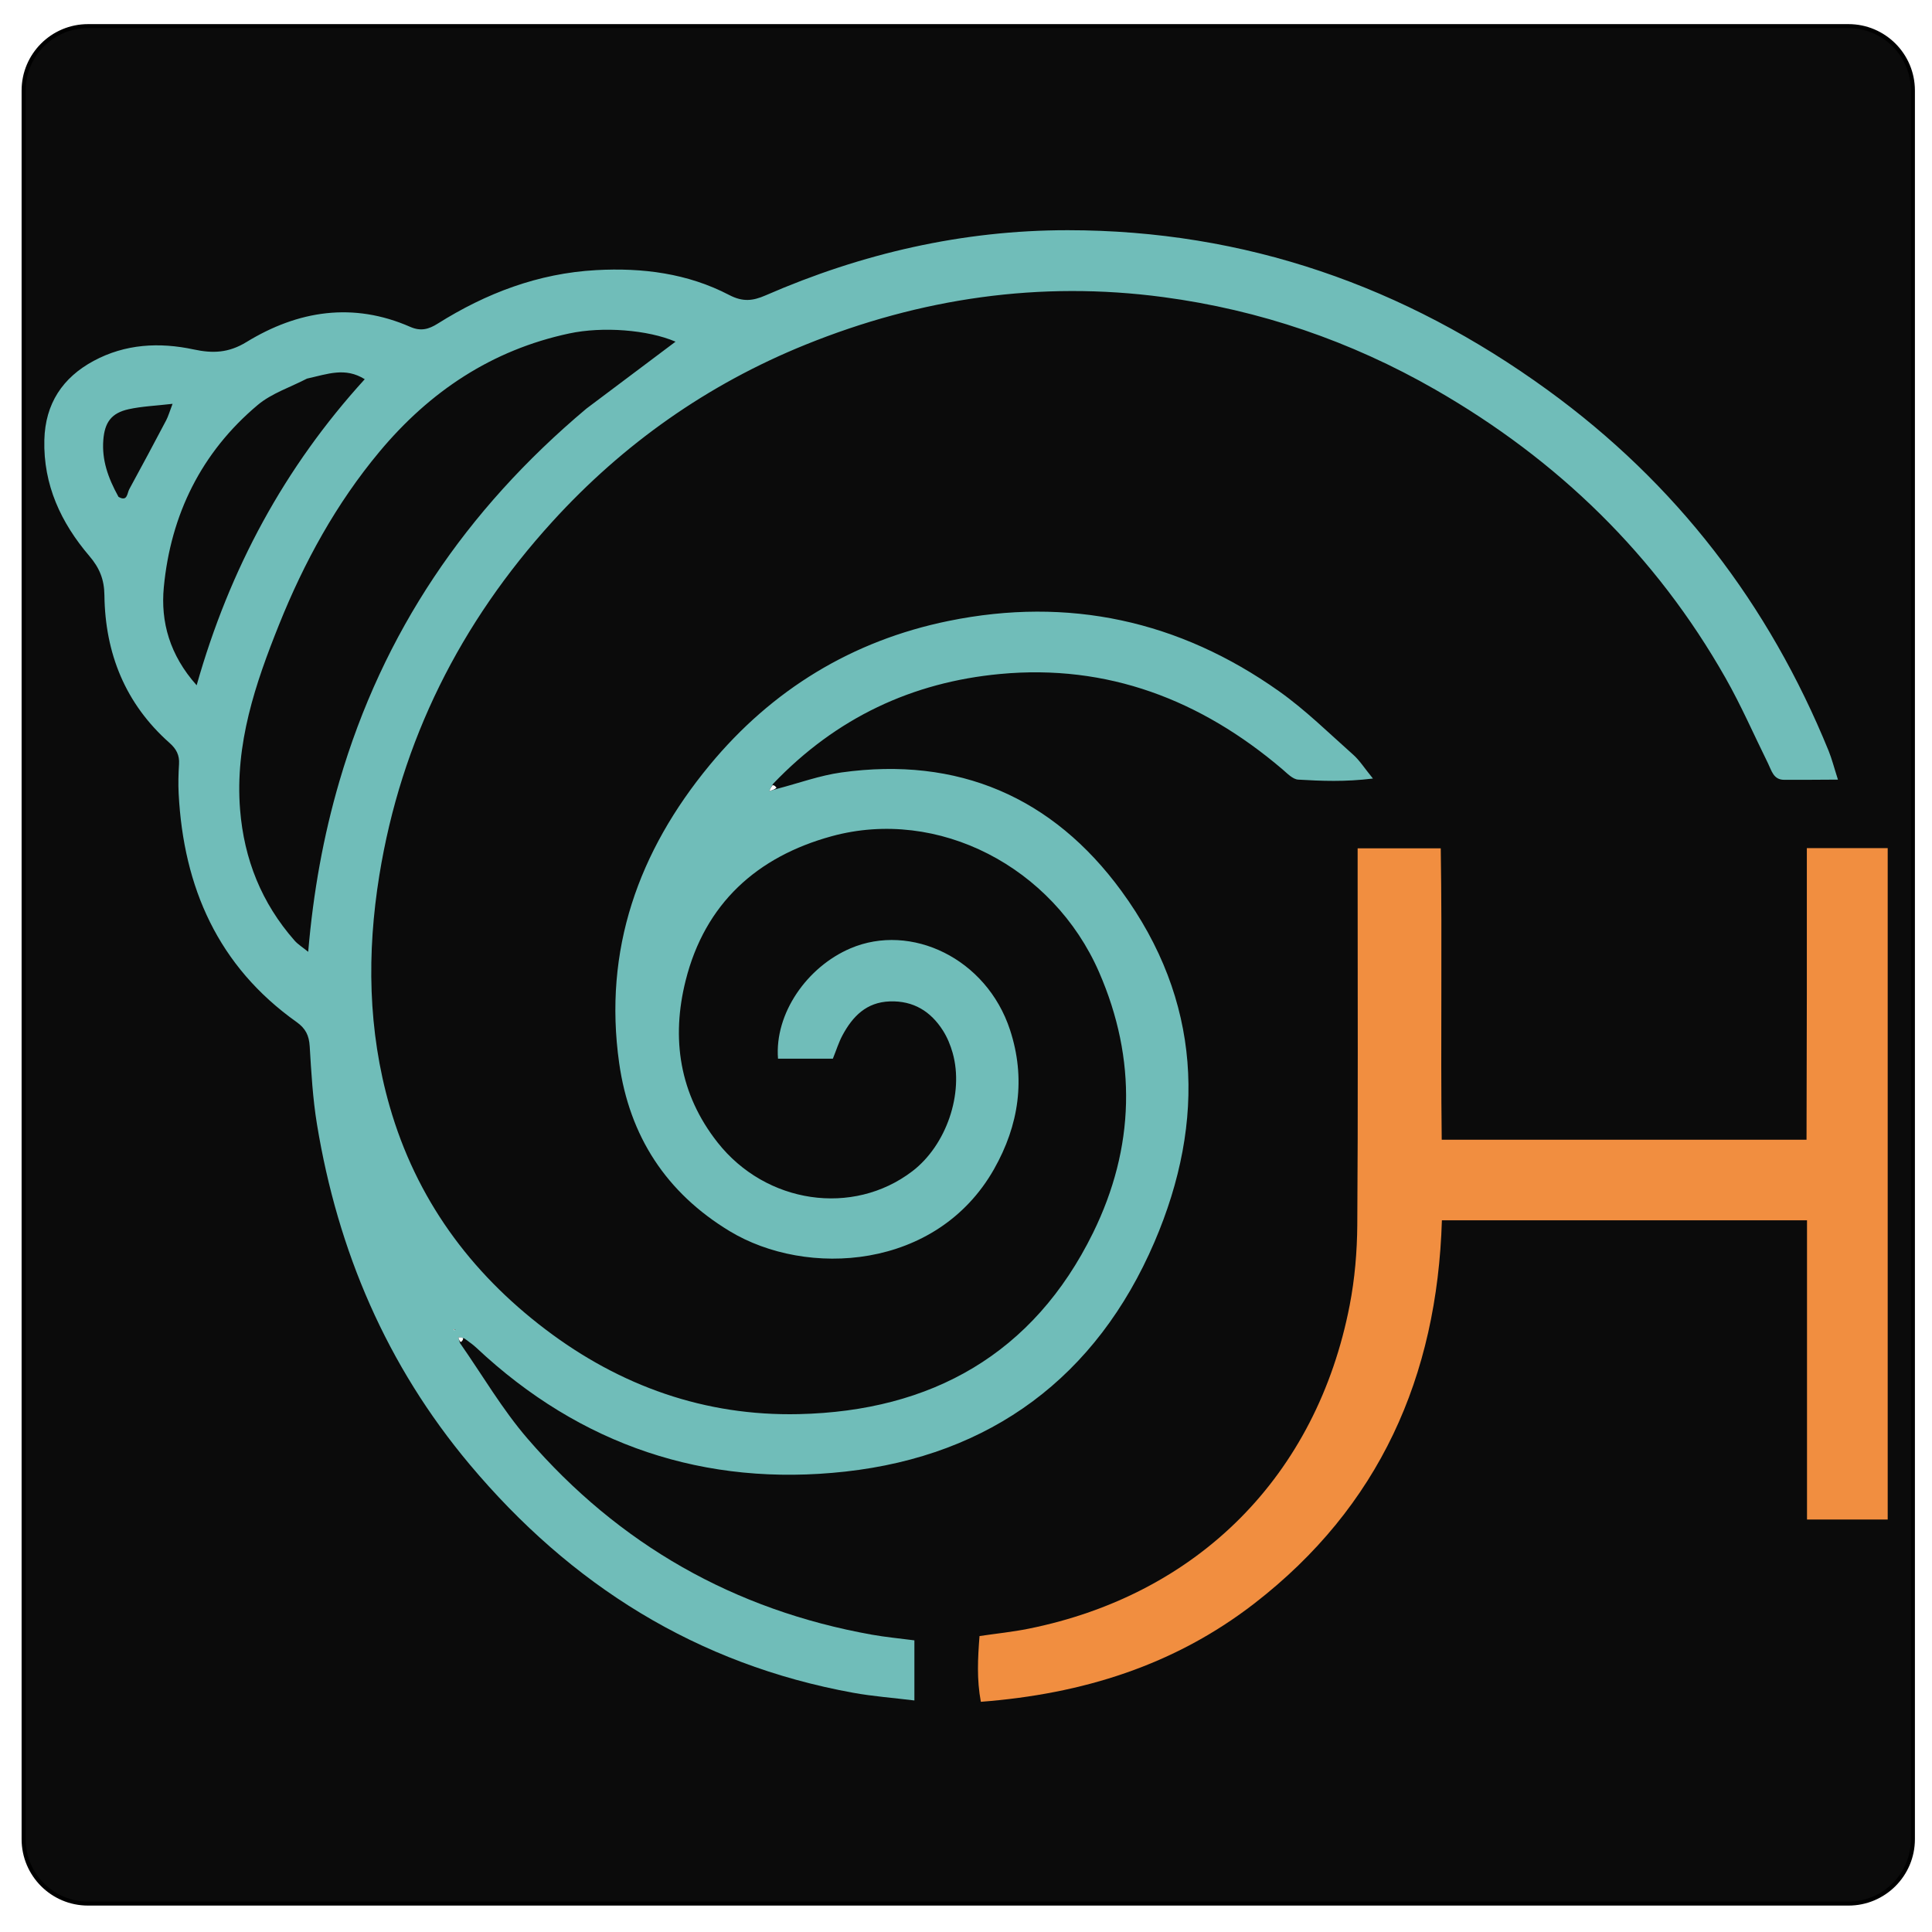
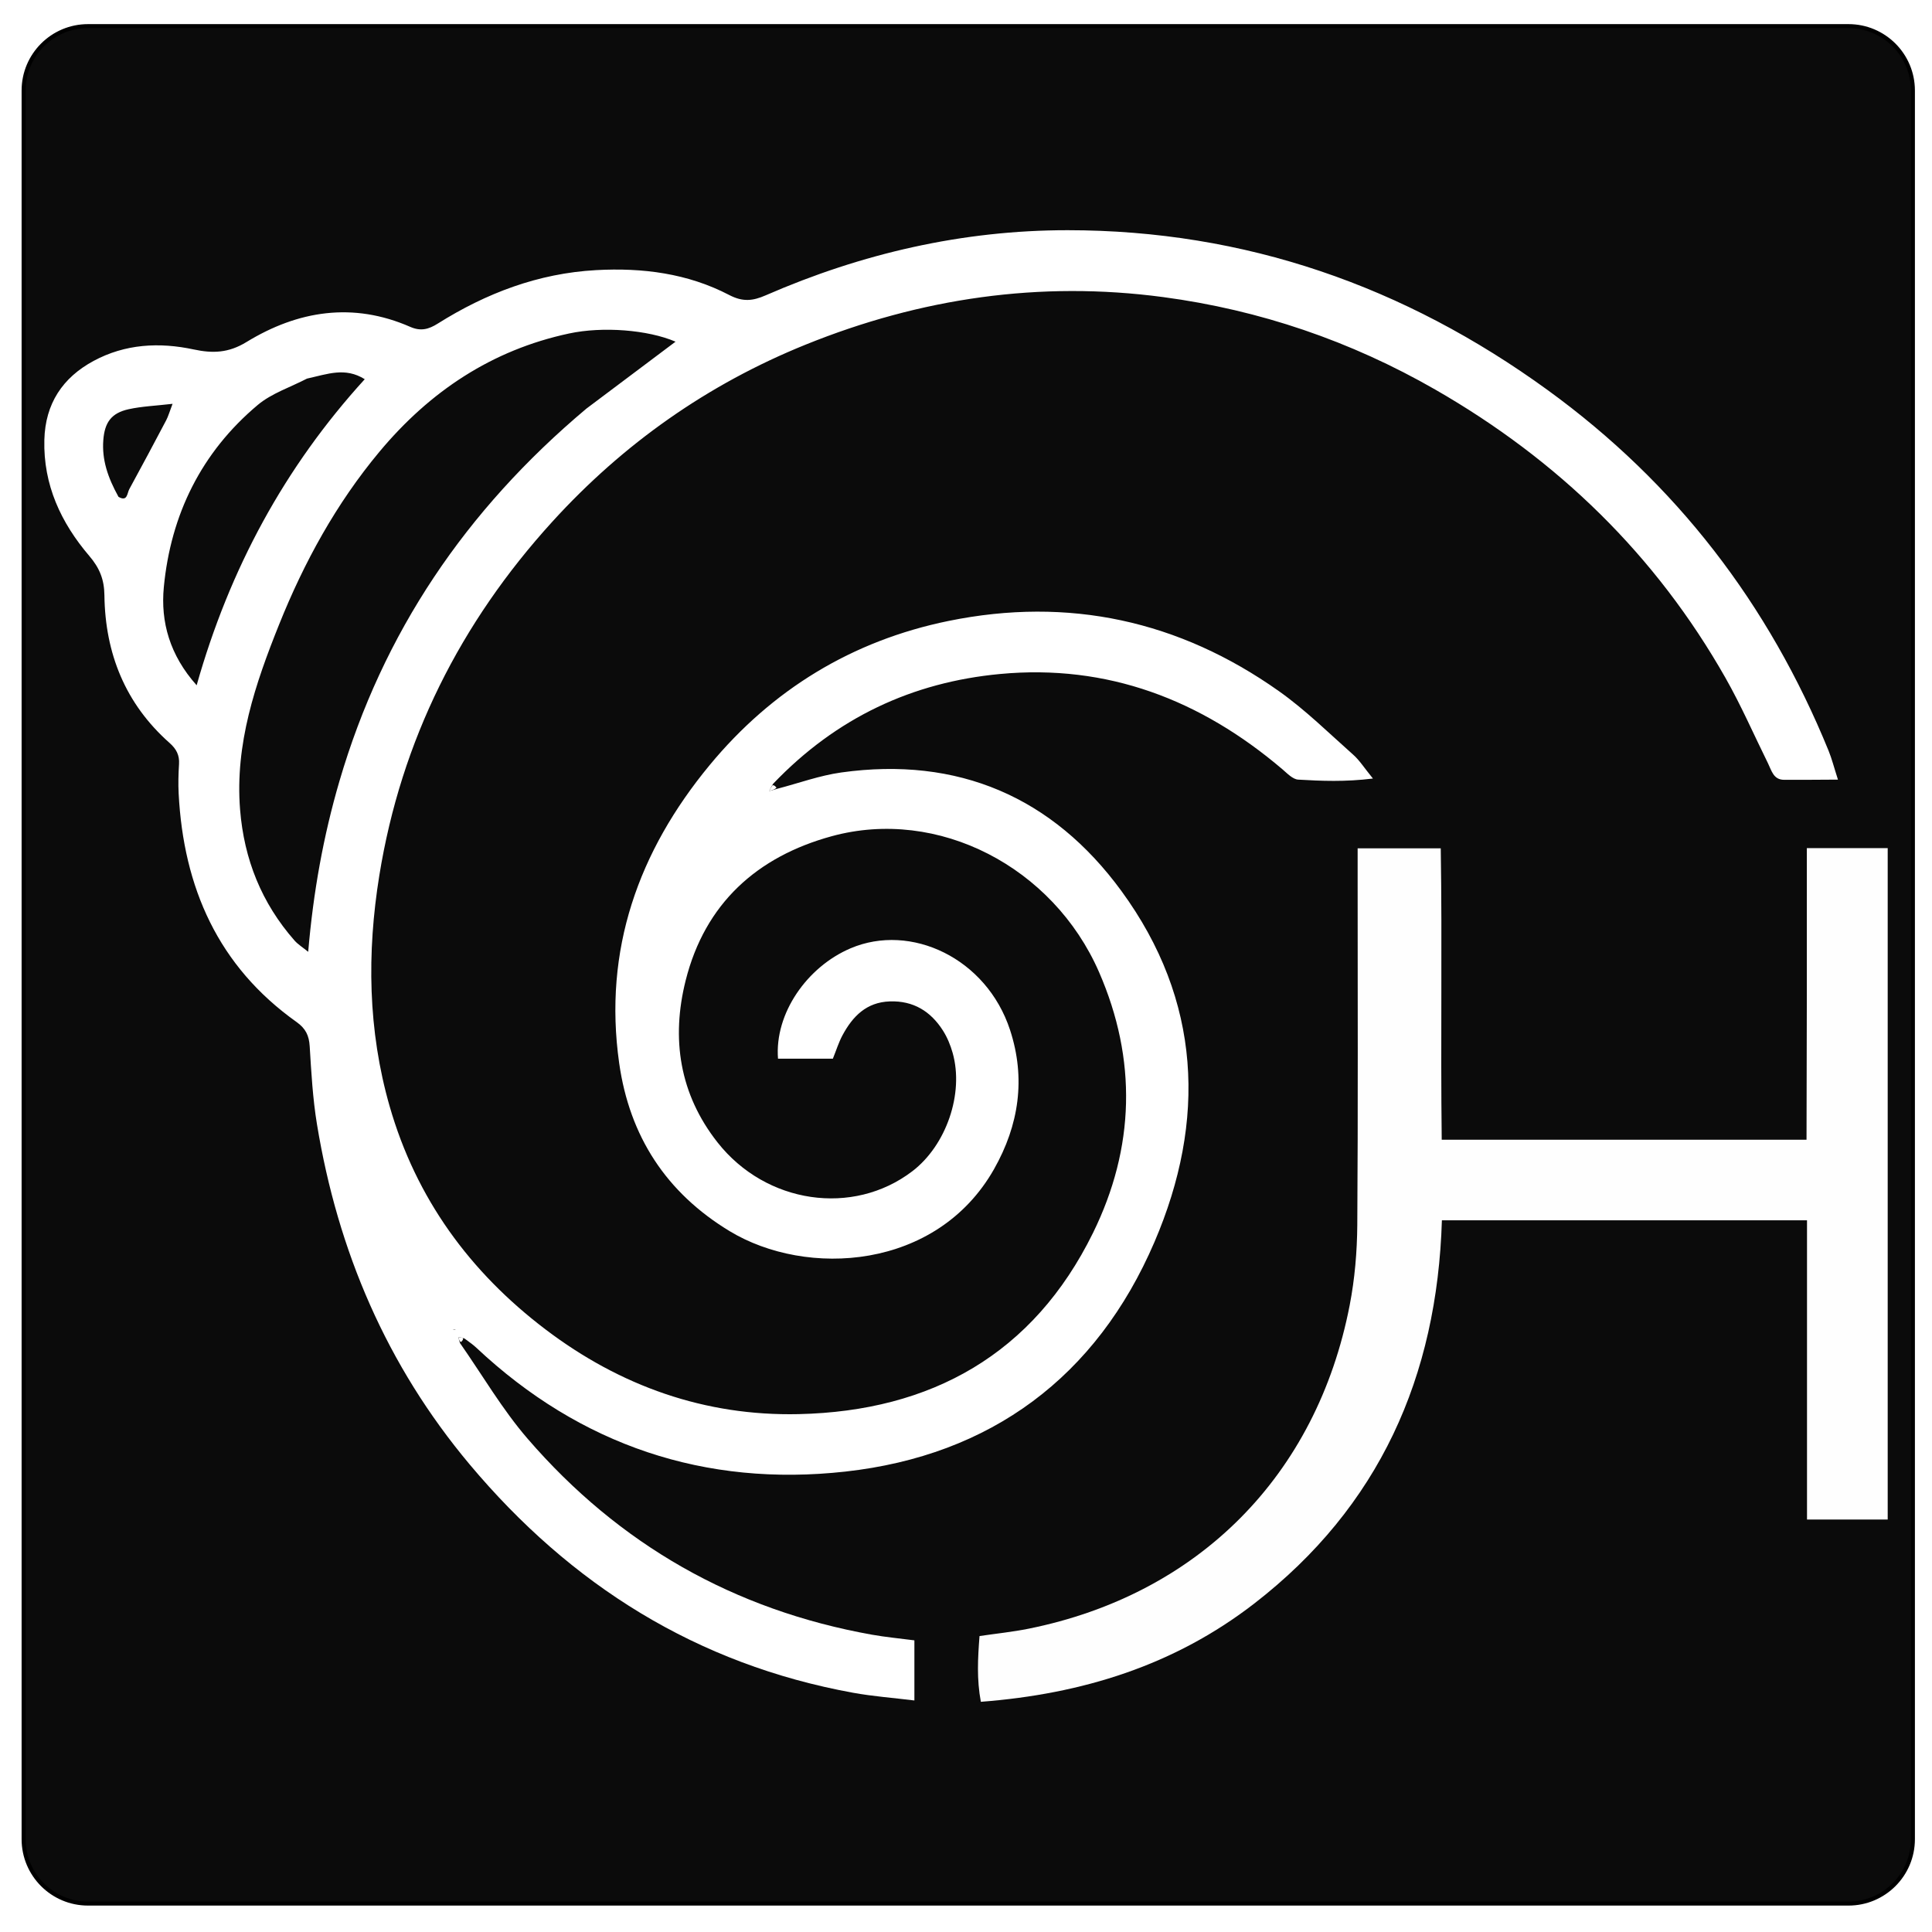
<svg xmlns="http://www.w3.org/2000/svg" viewBox="0 0 480 480">
  <rect x="5.868" y="6.493" width="469.385" height="466.443" rx="16" ry="16" style="stroke: rgb(0, 0, 0); fill: rgb(11, 11, 11);" />
-   <path fill="#70BDB9" opacity="1" stroke="none" d="M 114.282 333.679 C 119.845 341.633 124.773 350.134 131.084 357.443 C 153.782 383.729 182.393 400.024 216.67 406.141 C 220.025 406.74 223.432 407.049 227.178 407.54 C 227.178 412.502 227.178 417.046 227.178 422.476 C 221.844 421.819 216.848 421.453 211.948 420.561 C 173.149 413.501 141.823 393.812 116.676 363.82 C 96.069 339.243 83.922 310.814 78.75 279.323 C 77.701 272.934 77.337 266.419 76.943 259.944 C 76.78 257.266 75.935 255.521 73.69 253.925 C 54.178 240.064 45.59 220.485 44.385 197.147 C 44.259 194.718 44.327 192.268 44.48 189.839 C 44.621 187.614 43.815 186.077 42.13 184.584 C 31.135 174.846 26.12 162.345 25.941 147.872 C 25.892 143.973 24.753 141.131 22.188 138.126 C 15.165 129.899 10.734 120.468 11.018 109.284 C 11.247 100.303 15.539 93.826 23.262 89.665 C 31.113 85.435 39.589 84.988 48.142 86.822 C 52.841 87.829 56.768 87.711 61.231 84.981 C 74.017 77.161 87.719 74.974 101.935 81.214 C 104.559 82.365 106.534 81.796 108.725 80.418 C 120.775 72.841 133.726 67.906 148.085 67.112 C 159.63 66.473 170.857 67.912 181.172 73.294 C 184.544 75.054 187.024 74.773 190.211 73.383 C 214.13 62.949 239.203 57.185 265.268 57.193 C 309.306 57.208 348.915 71.064 384.51 96.911 C 416.432 120.089 439.449 150.093 454.301 186.506 C 455.111 188.494 455.638 190.597 456.633 193.696 C 451.564 193.718 447.395 193.772 443.228 193.741 C 440.612 193.721 440.155 191.473 439.275 189.691 C 435.773 182.601 432.606 175.322 428.711 168.455 C 411.366 137.873 387.024 114.26 356.594 96.796 C 335.555 84.721 313.005 77.015 288.996 73.812 C 258.337 69.721 228.701 74.068 200.104 85.645 C 175.801 95.483 154.836 110.263 137.229 129.606 C 114.397 154.689 99.656 183.961 94.238 217.522 C 91.141 236.708 91.388 255.993 96.809 274.868 C 103.374 297.724 116.703 316.005 135.534 330.293 C 154.099 344.379 175.165 351.86 198.456 351.335 C 231.369 350.594 256.754 336.428 271.557 306.307 C 281.947 285.165 282.536 263.236 273.044 241.492 C 261.655 215.401 233.086 200.524 206.645 207.753 C 188.07 212.831 175.16 224.489 170.358 243.564 C 166.715 258.034 168.805 271.815 178.278 283.839 C 190.314 299.118 211.912 302.243 226.648 291.003 C 235.096 284.56 239.538 271.697 236.684 261.59 C 236.139 259.66 235.343 257.721 234.27 256.036 C 231.228 251.26 226.932 248.596 221.069 248.796 C 215.258 248.994 211.844 252.511 209.322 257.198 C 208.372 258.964 207.776 260.921 206.921 263.031 C 202.327 263.031 197.793 263.031 193.295 263.031 C 192.411 251.824 200.482 240.221 211.319 235.606 C 226.299 229.225 245.096 238.055 250.942 255.892 C 254.876 267.894 253.185 279.503 246.952 290.488 C 232.733 315.55 200.403 317.465 181.261 305.865 C 165.515 296.322 156.398 282.3 153.829 264.11 C 149.857 235.984 158.629 211.487 176.312 190.09 C 191.798 171.354 211.717 159.161 235.668 154.271 C 265.481 148.185 292.964 154.172 317.745 171.716 C 324.332 176.38 330.154 182.137 336.215 187.519 C 337.803 188.929 338.97 190.813 341.102 193.425 C 334.113 194.287 328.304 194.03 322.542 193.695 C 321.171 193.616 319.793 192.13 318.581 191.099 C 298.34 173.878 275.176 164.937 248.436 167.454 C 226.689 169.5 207.833 178.264 192.106 194.701 C 191.488 195.662 191.316 196.096 191.144 196.529 C 191.813 196.338 192.482 196.147 193.151 195.956 C 198.436 194.58 203.647 192.666 209.02 191.916 C 238.011 187.868 261.548 198.024 278.612 221.364 C 298.448 248.495 299.78 278.391 286.819 308.583 C 272.427 342.105 246.124 361.606 210.031 365.611 C 175.224 369.472 144.233 359.134 118.38 334.873 C 117.644 334.182 116.826 333.579 115.419 332.558 C 114.487 332.214 114.182 332.248 113.877 332.281 C 114.011 332.747 114.147 333.213 114.282 333.679 M 145.685 101.523 C 153.034 96.005 160.382 90.486 167.837 84.887 C 160.933 81.929 149.743 81.066 141.398 82.851 C 122.175 86.961 106.772 97.265 94.306 112.193 C 83.543 125.081 75.557 139.673 69.341 155.16 C 63.44 169.861 58.341 184.837 59.648 201.154 C 60.637 213.506 64.997 224.364 73.17 233.668 C 74.02 234.636 75.174 235.337 76.571 236.474 C 77.832 221.645 80.333 207.755 84.318 194.125 C 95.116 157.206 115.672 126.747 145.685 101.523 M 76.266 94.065 C 72.156 96.209 67.499 97.702 64.033 100.612 C 50.016 112.383 42.414 127.861 40.698 145.908 C 39.883 154.484 42.151 162.749 48.857 170.255 C 57.051 141.31 70.692 116.091 90.62 94.212 C 85.752 91.178 81.454 92.915 76.266 94.065 M 29.44 123.438 C 31.678 124.742 31.57 122.547 32.112 121.553 C 35.212 115.873 38.258 110.163 41.278 104.439 C 41.795 103.458 42.094 102.363 42.874 100.329 C 38.656 100.82 35.252 100.947 31.978 101.665 C 27.655 102.614 25.991 104.955 25.664 109.373 C 25.307 114.2 26.741 118.562 29.44 123.438 M 113.202 330.308 C 112.988 330.295 112.774 330.283 112.559 330.271 C 112.659 330.396 112.76 330.522 113.202 330.308 Z" style="stroke-width: 0.609;" />
-   <path fill="#F18E40" opacity="1" stroke="none" d="M 415.799 283.161 C 426.934 283.161 437.46 283.161 448.827 283.161 C 448.854 270.745 448.89 258.851 448.903 246.958 C 448.916 235.02 448.905 223.081 448.905 210.719 C 455.884 210.719 462.238 210.719 468.995 210.719 C 468.995 266.368 468.995 321.721 468.995 377.529 C 462.533 377.529 456.159 377.529 448.946 377.529 C 448.946 352.764 448.946 328.135 448.946 303.18 C 418.36 303.18 388.606 303.18 358.235 303.18 C 357.058 342.055 342.678 374.339 311.675 398.35 C 291.758 413.773 268.891 420.873 243.689 422.807 C 242.645 417.19 242.932 412.042 243.36 406.471 C 247.573 405.85 251.591 405.443 255.53 404.65 C 297.674 396.168 327.122 366.616 335.326 324.274 C 336.593 317.739 337.167 310.978 337.214 304.315 C 337.415 275.676 337.3 247.034 337.301 218.393 C 337.301 216.001 337.301 213.608 337.301 210.759 C 344.37 210.759 350.749 210.759 357.95 210.759 C 358.328 234.619 357.892 258.479 358.192 283.16 C 377.546 283.16 396.368 283.16 415.799 283.161 Z" style="stroke-width: 0.609;" />
+   <path opacity="1" d="M 114.282 333.679 C 119.845 341.633 124.773 350.134 131.084 357.443 C 153.782 383.729 182.393 400.024 216.67 406.141 C 220.025 406.74 223.432 407.049 227.178 407.54 C 227.178 412.502 227.178 417.046 227.178 422.476 C 221.844 421.819 216.848 421.453 211.948 420.561 C 173.149 413.501 141.823 393.812 116.676 363.82 C 96.069 339.243 83.922 310.814 78.75 279.323 C 77.701 272.934 77.337 266.419 76.943 259.944 C 76.78 257.266 75.935 255.521 73.69 253.925 C 54.178 240.064 45.59 220.485 44.385 197.147 C 44.259 194.718 44.327 192.268 44.48 189.839 C 44.621 187.614 43.815 186.077 42.13 184.584 C 31.135 174.846 26.12 162.345 25.941 147.872 C 25.892 143.973 24.753 141.131 22.188 138.126 C 15.165 129.899 10.734 120.468 11.018 109.284 C 11.247 100.303 15.539 93.826 23.262 89.665 C 31.113 85.435 39.589 84.988 48.142 86.822 C 52.841 87.829 56.768 87.711 61.231 84.981 C 74.017 77.161 87.719 74.974 101.935 81.214 C 104.559 82.365 106.534 81.796 108.725 80.418 C 120.775 72.841 133.726 67.906 148.085 67.112 C 159.63 66.473 170.857 67.912 181.172 73.294 C 184.544 75.054 187.024 74.773 190.211 73.383 C 214.13 62.949 239.203 57.185 265.268 57.193 C 309.306 57.208 348.915 71.064 384.51 96.911 C 416.432 120.089 439.449 150.093 454.301 186.506 C 455.111 188.494 455.638 190.597 456.633 193.696 C 451.564 193.718 447.395 193.772 443.228 193.741 C 440.612 193.721 440.155 191.473 439.275 189.691 C 435.773 182.601 432.606 175.322 428.711 168.455 C 411.366 137.873 387.024 114.26 356.594 96.796 C 335.555 84.721 313.005 77.015 288.996 73.812 C 258.337 69.721 228.701 74.068 200.104 85.645 C 175.801 95.483 154.836 110.263 137.229 129.606 C 114.397 154.689 99.656 183.961 94.238 217.522 C 91.141 236.708 91.388 255.993 96.809 274.868 C 103.374 297.724 116.703 316.005 135.534 330.293 C 154.099 344.379 175.165 351.86 198.456 351.335 C 231.369 350.594 256.754 336.428 271.557 306.307 C 281.947 285.165 282.536 263.236 273.044 241.492 C 261.655 215.401 233.086 200.524 206.645 207.753 C 188.07 212.831 175.16 224.489 170.358 243.564 C 166.715 258.034 168.805 271.815 178.278 283.839 C 190.314 299.118 211.912 302.243 226.648 291.003 C 235.096 284.56 239.538 271.697 236.684 261.59 C 236.139 259.66 235.343 257.721 234.27 256.036 C 231.228 251.26 226.932 248.596 221.069 248.796 C 215.258 248.994 211.844 252.511 209.322 257.198 C 208.372 258.964 207.776 260.921 206.921 263.031 C 202.327 263.031 197.793 263.031 193.295 263.031 C 192.411 251.824 200.482 240.221 211.319 235.606 C 226.299 229.225 245.096 238.055 250.942 255.892 C 254.876 267.894 253.185 279.503 246.952 290.488 C 232.733 315.55 200.403 317.465 181.261 305.865 C 165.515 296.322 156.398 282.3 153.829 264.11 C 149.857 235.984 158.629 211.487 176.312 190.09 C 191.798 171.354 211.717 159.161 235.668 154.271 C 265.481 148.185 292.964 154.172 317.745 171.716 C 324.332 176.38 330.154 182.137 336.215 187.519 C 337.803 188.929 338.97 190.813 341.102 193.425 C 334.113 194.287 328.304 194.03 322.542 193.695 C 321.171 193.616 319.793 192.13 318.581 191.099 C 298.34 173.878 275.176 164.937 248.436 167.454 C 226.689 169.5 207.833 178.264 192.106 194.701 C 191.488 195.662 191.316 196.096 191.144 196.529 C 191.813 196.338 192.482 196.147 193.151 195.956 C 198.436 194.58 203.647 192.666 209.02 191.916 C 238.011 187.868 261.548 198.024 278.612 221.364 C 298.448 248.495 299.78 278.391 286.819 308.583 C 272.427 342.105 246.124 361.606 210.031 365.611 C 175.224 369.472 144.233 359.134 118.38 334.873 C 117.644 334.182 116.826 333.579 115.419 332.558 C 114.487 332.214 114.182 332.248 113.877 332.281 C 114.011 332.747 114.147 333.213 114.282 333.679 M 145.685 101.523 C 153.034 96.005 160.382 90.486 167.837 84.887 C 160.933 81.929 149.743 81.066 141.398 82.851 C 122.175 86.961 106.772 97.265 94.306 112.193 C 83.543 125.081 75.557 139.673 69.341 155.16 C 63.44 169.861 58.341 184.837 59.648 201.154 C 60.637 213.506 64.997 224.364 73.17 233.668 C 74.02 234.636 75.174 235.337 76.571 236.474 C 77.832 221.645 80.333 207.755 84.318 194.125 C 95.116 157.206 115.672 126.747 145.685 101.523 M 76.266 94.065 C 72.156 96.209 67.499 97.702 64.033 100.612 C 50.016 112.383 42.414 127.861 40.698 145.908 C 39.883 154.484 42.151 162.749 48.857 170.255 C 57.051 141.31 70.692 116.091 90.62 94.212 C 85.752 91.178 81.454 92.915 76.266 94.065 M 29.44 123.438 C 31.678 124.742 31.57 122.547 32.112 121.553 C 35.212 115.873 38.258 110.163 41.278 104.439 C 41.795 103.458 42.094 102.363 42.874 100.329 C 38.656 100.82 35.252 100.947 31.978 101.665 C 27.655 102.614 25.991 104.955 25.664 109.373 C 25.307 114.2 26.741 118.562 29.44 123.438 M 113.202 330.308 C 112.988 330.295 112.774 330.283 112.559 330.271 C 112.659 330.396 112.76 330.522 113.202 330.308 Z" style="fill: rgb(255, 255, 255); stroke: rgb(255, 255, 255); stroke-miterlimit: 1; stroke-dashoffset: 100px; stroke-width: 0px;" />
+   <path opacity="1" stroke="none" d="M 415.799 283.161 C 426.934 283.161 437.46 283.161 448.827 283.161 C 448.854 270.745 448.89 258.851 448.903 246.958 C 448.916 235.02 448.905 223.081 448.905 210.719 C 455.884 210.719 462.238 210.719 468.995 210.719 C 468.995 266.368 468.995 321.721 468.995 377.529 C 462.533 377.529 456.159 377.529 448.946 377.529 C 448.946 352.764 448.946 328.135 448.946 303.18 C 418.36 303.18 388.606 303.18 358.235 303.18 C 357.058 342.055 342.678 374.339 311.675 398.35 C 291.758 413.773 268.891 420.873 243.689 422.807 C 242.645 417.19 242.932 412.042 243.36 406.471 C 247.573 405.85 251.591 405.443 255.53 404.65 C 297.674 396.168 327.122 366.616 335.326 324.274 C 336.593 317.739 337.167 310.978 337.214 304.315 C 337.415 275.676 337.3 247.034 337.301 218.393 C 337.301 216.001 337.301 213.608 337.301 210.759 C 344.37 210.759 350.749 210.759 357.95 210.759 C 358.328 234.619 357.892 258.479 358.192 283.16 C 377.546 283.16 396.368 283.16 415.799 283.161 Z" style="fill: rgb(254, 254, 254); stroke-width: 11px; stroke-dashoffset: -59px; stroke-miterlimit: 17.71;" />
  <path opacity="1" stroke="none" d="M 145.353 101.798 C 115.672 126.747 95.116 157.206 84.318 194.125 C 80.333 207.755 77.832 221.645 76.571 236.474 C 75.174 235.337 74.02 234.636 73.17 233.668 C 64.997 224.364 60.637 213.506 59.648 201.154 C 58.341 184.837 63.44 169.861 69.341 155.16 C 75.557 139.673 83.543 125.081 94.306 112.193 C 106.772 97.265 122.175 86.961 141.398 82.851 C 149.743 81.066 160.933 81.929 167.837 84.887 C 160.382 90.486 153.034 96.005 145.353 101.798 Z" style="stroke-width: 0.609; fill: none;" />
  <path opacity="1" stroke="none" d="M 76.718 93.899 C 81.454 92.915 85.752 91.178 90.62 94.212 C 70.692 116.091 57.051 141.31 48.857 170.255 C 42.151 162.749 39.883 154.484 40.698 145.908 C 42.414 127.861 50.016 112.383 64.033 100.612 C 67.499 97.702 72.156 96.209 76.718 93.899 Z" style="stroke-width: 0.609; fill: none;" />
  <path opacity="1" stroke="none" d="M 29.228 123.079 C 26.741 118.562 25.307 114.2 25.664 109.373 C 25.991 104.955 27.655 102.614 31.978 101.665 C 35.252 100.947 38.656 100.82 42.874 100.329 C 42.094 102.363 41.795 103.458 41.278 104.439 C 38.258 110.163 35.212 115.873 32.112 121.553 C 31.57 122.547 31.678 124.742 29.228 123.079 Z" style="stroke-width: 0.609; fill: none;" />
  <path fill="#FFFEFE" opacity="1" stroke="none" d="M 192.924 195.698 C 192.482 196.147 191.813 196.338 191.144 196.529 C 191.316 196.096 191.488 195.662 191.952 195.076 C 192.395 195.095 192.547 195.267 192.924 195.698 Z" style="stroke-width: 0.609;" />
  <path fill="#FFFEFE" opacity="1" stroke="none" d="M 113.031 330.477 C 112.76 330.522 112.659 330.396 112.559 330.271 C 112.774 330.283 112.988 330.295 113.031 330.477 Z" style="stroke-width: 0.609;" />
  <path fill="#FFFEFE" opacity="1" stroke="none" d="M 114.533 333.433 C 114.147 333.213 114.011 332.747 113.877 332.281 C 114.182 332.248 114.487 332.214 115.028 332.427 C 115.103 332.845 114.943 333.016 114.533 333.433 Z" style="stroke-width: 0.609;" />
</svg>
